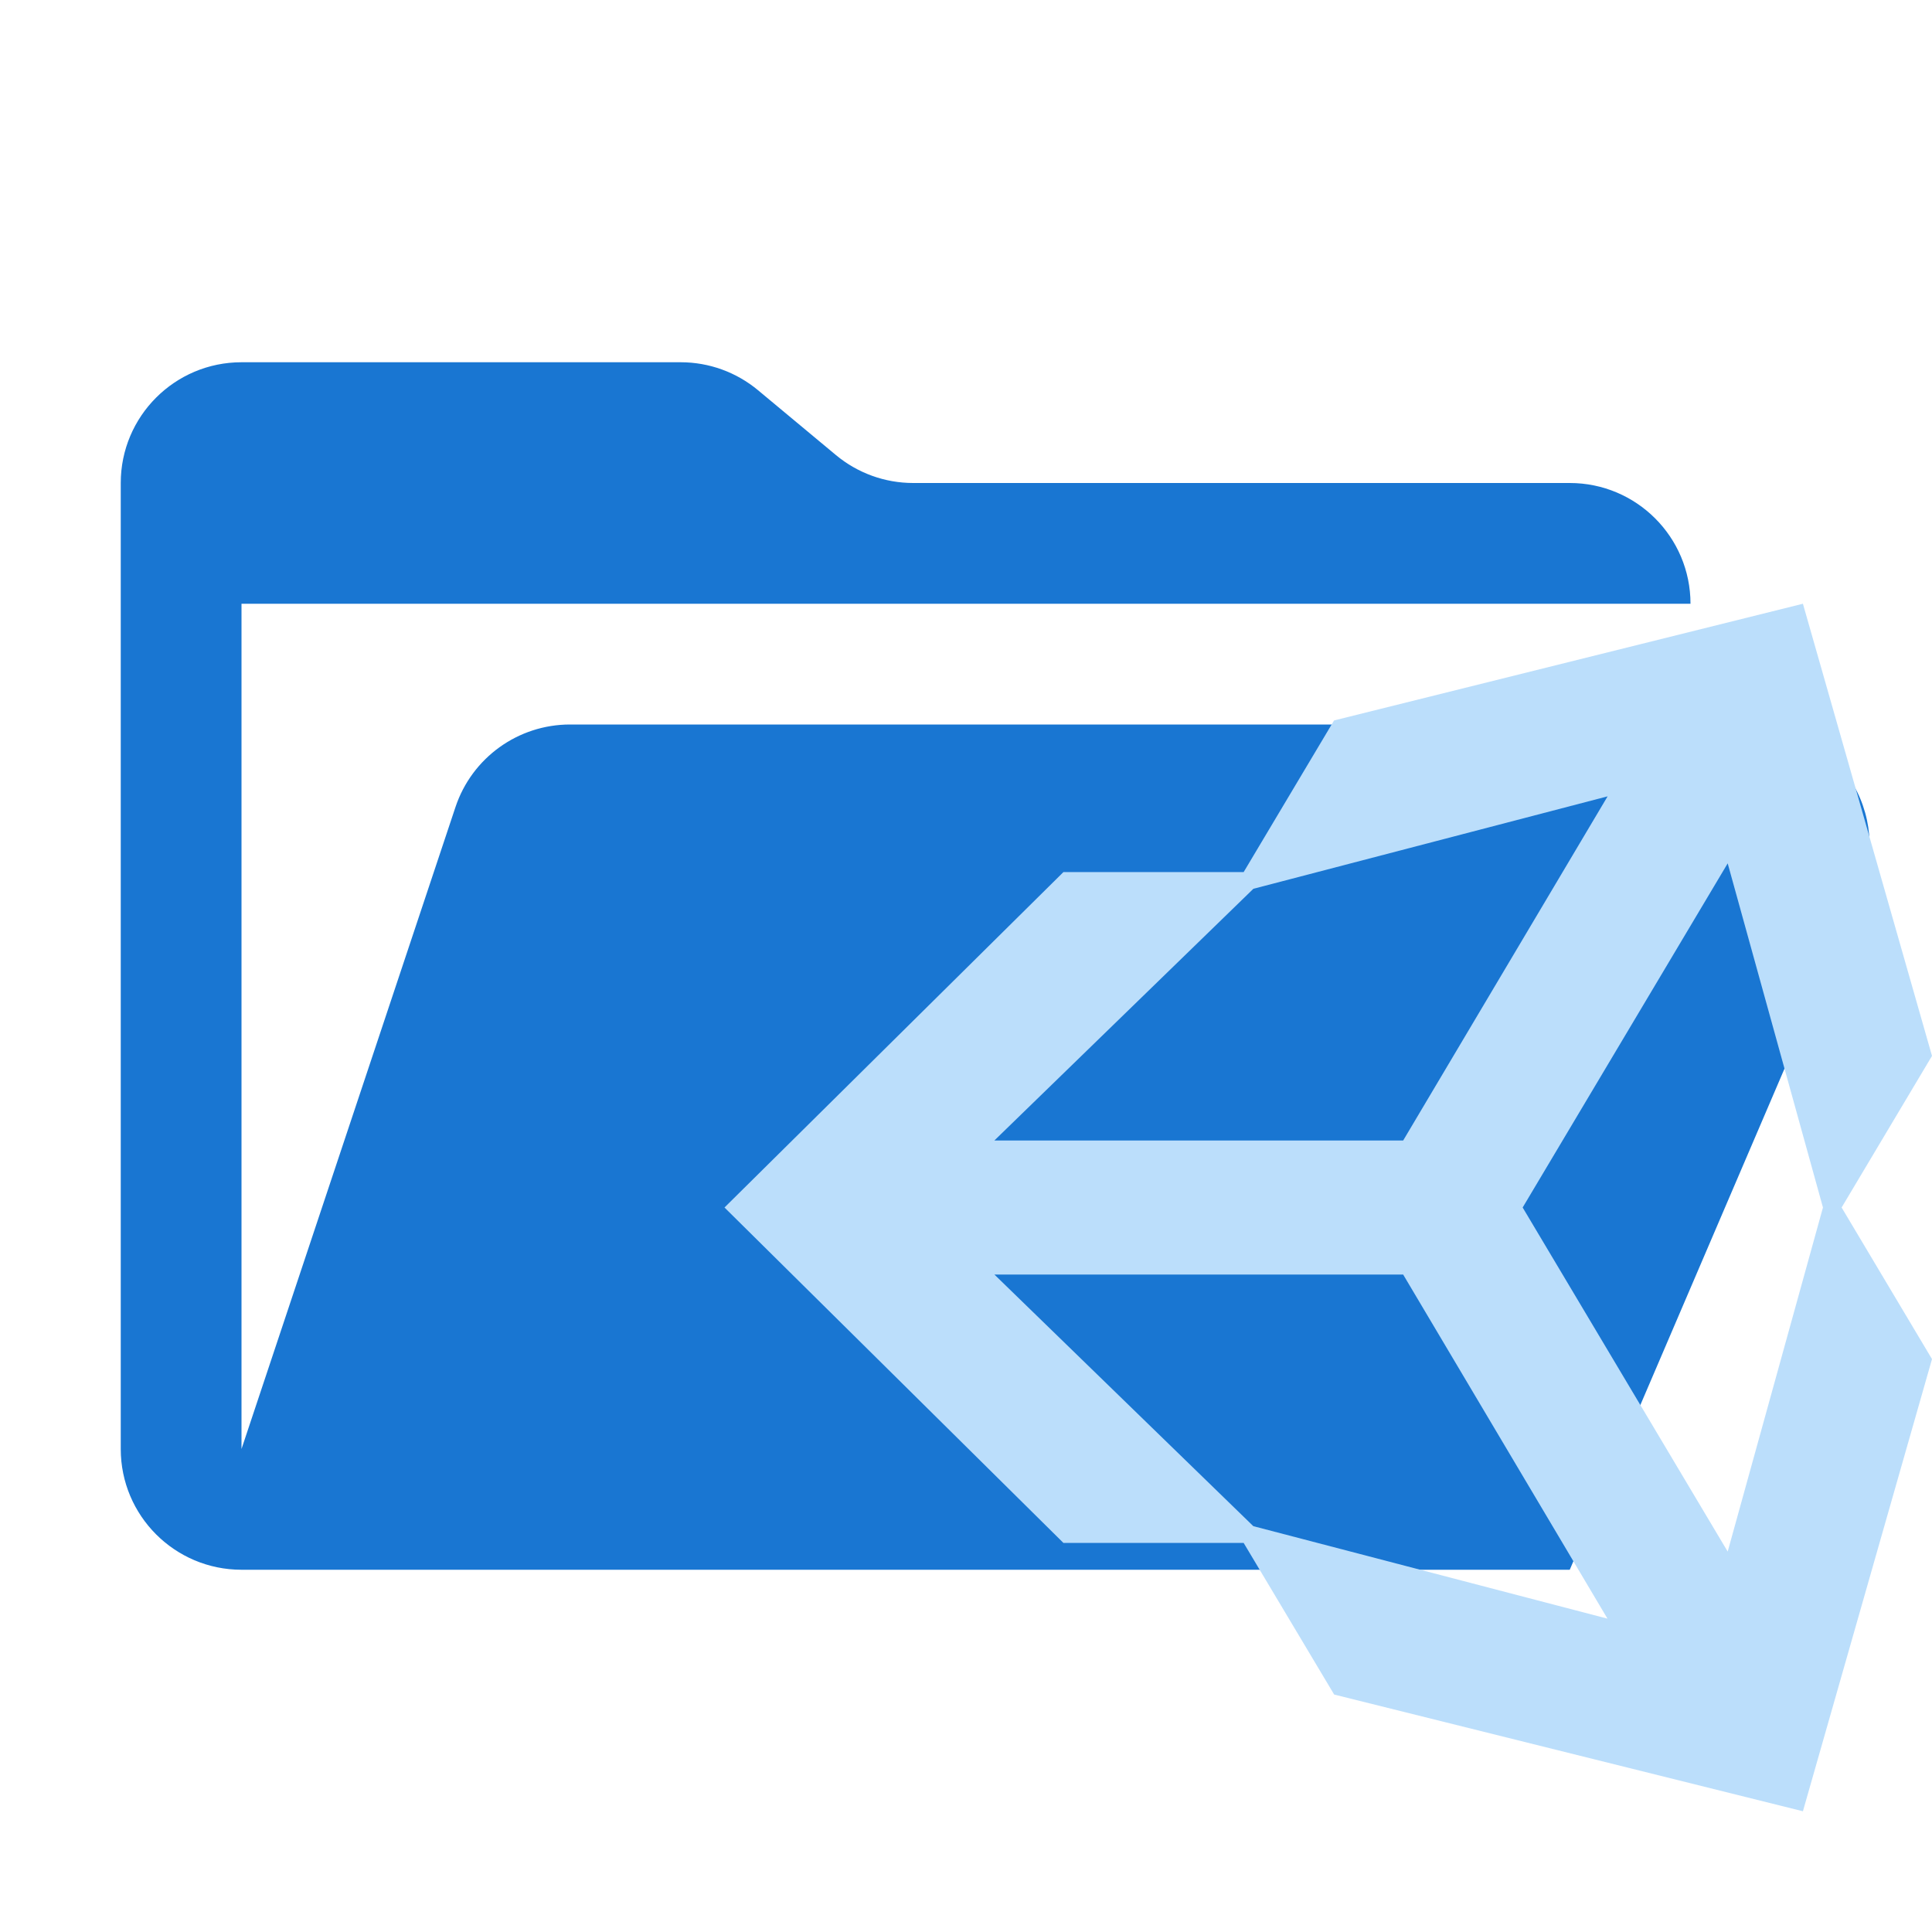
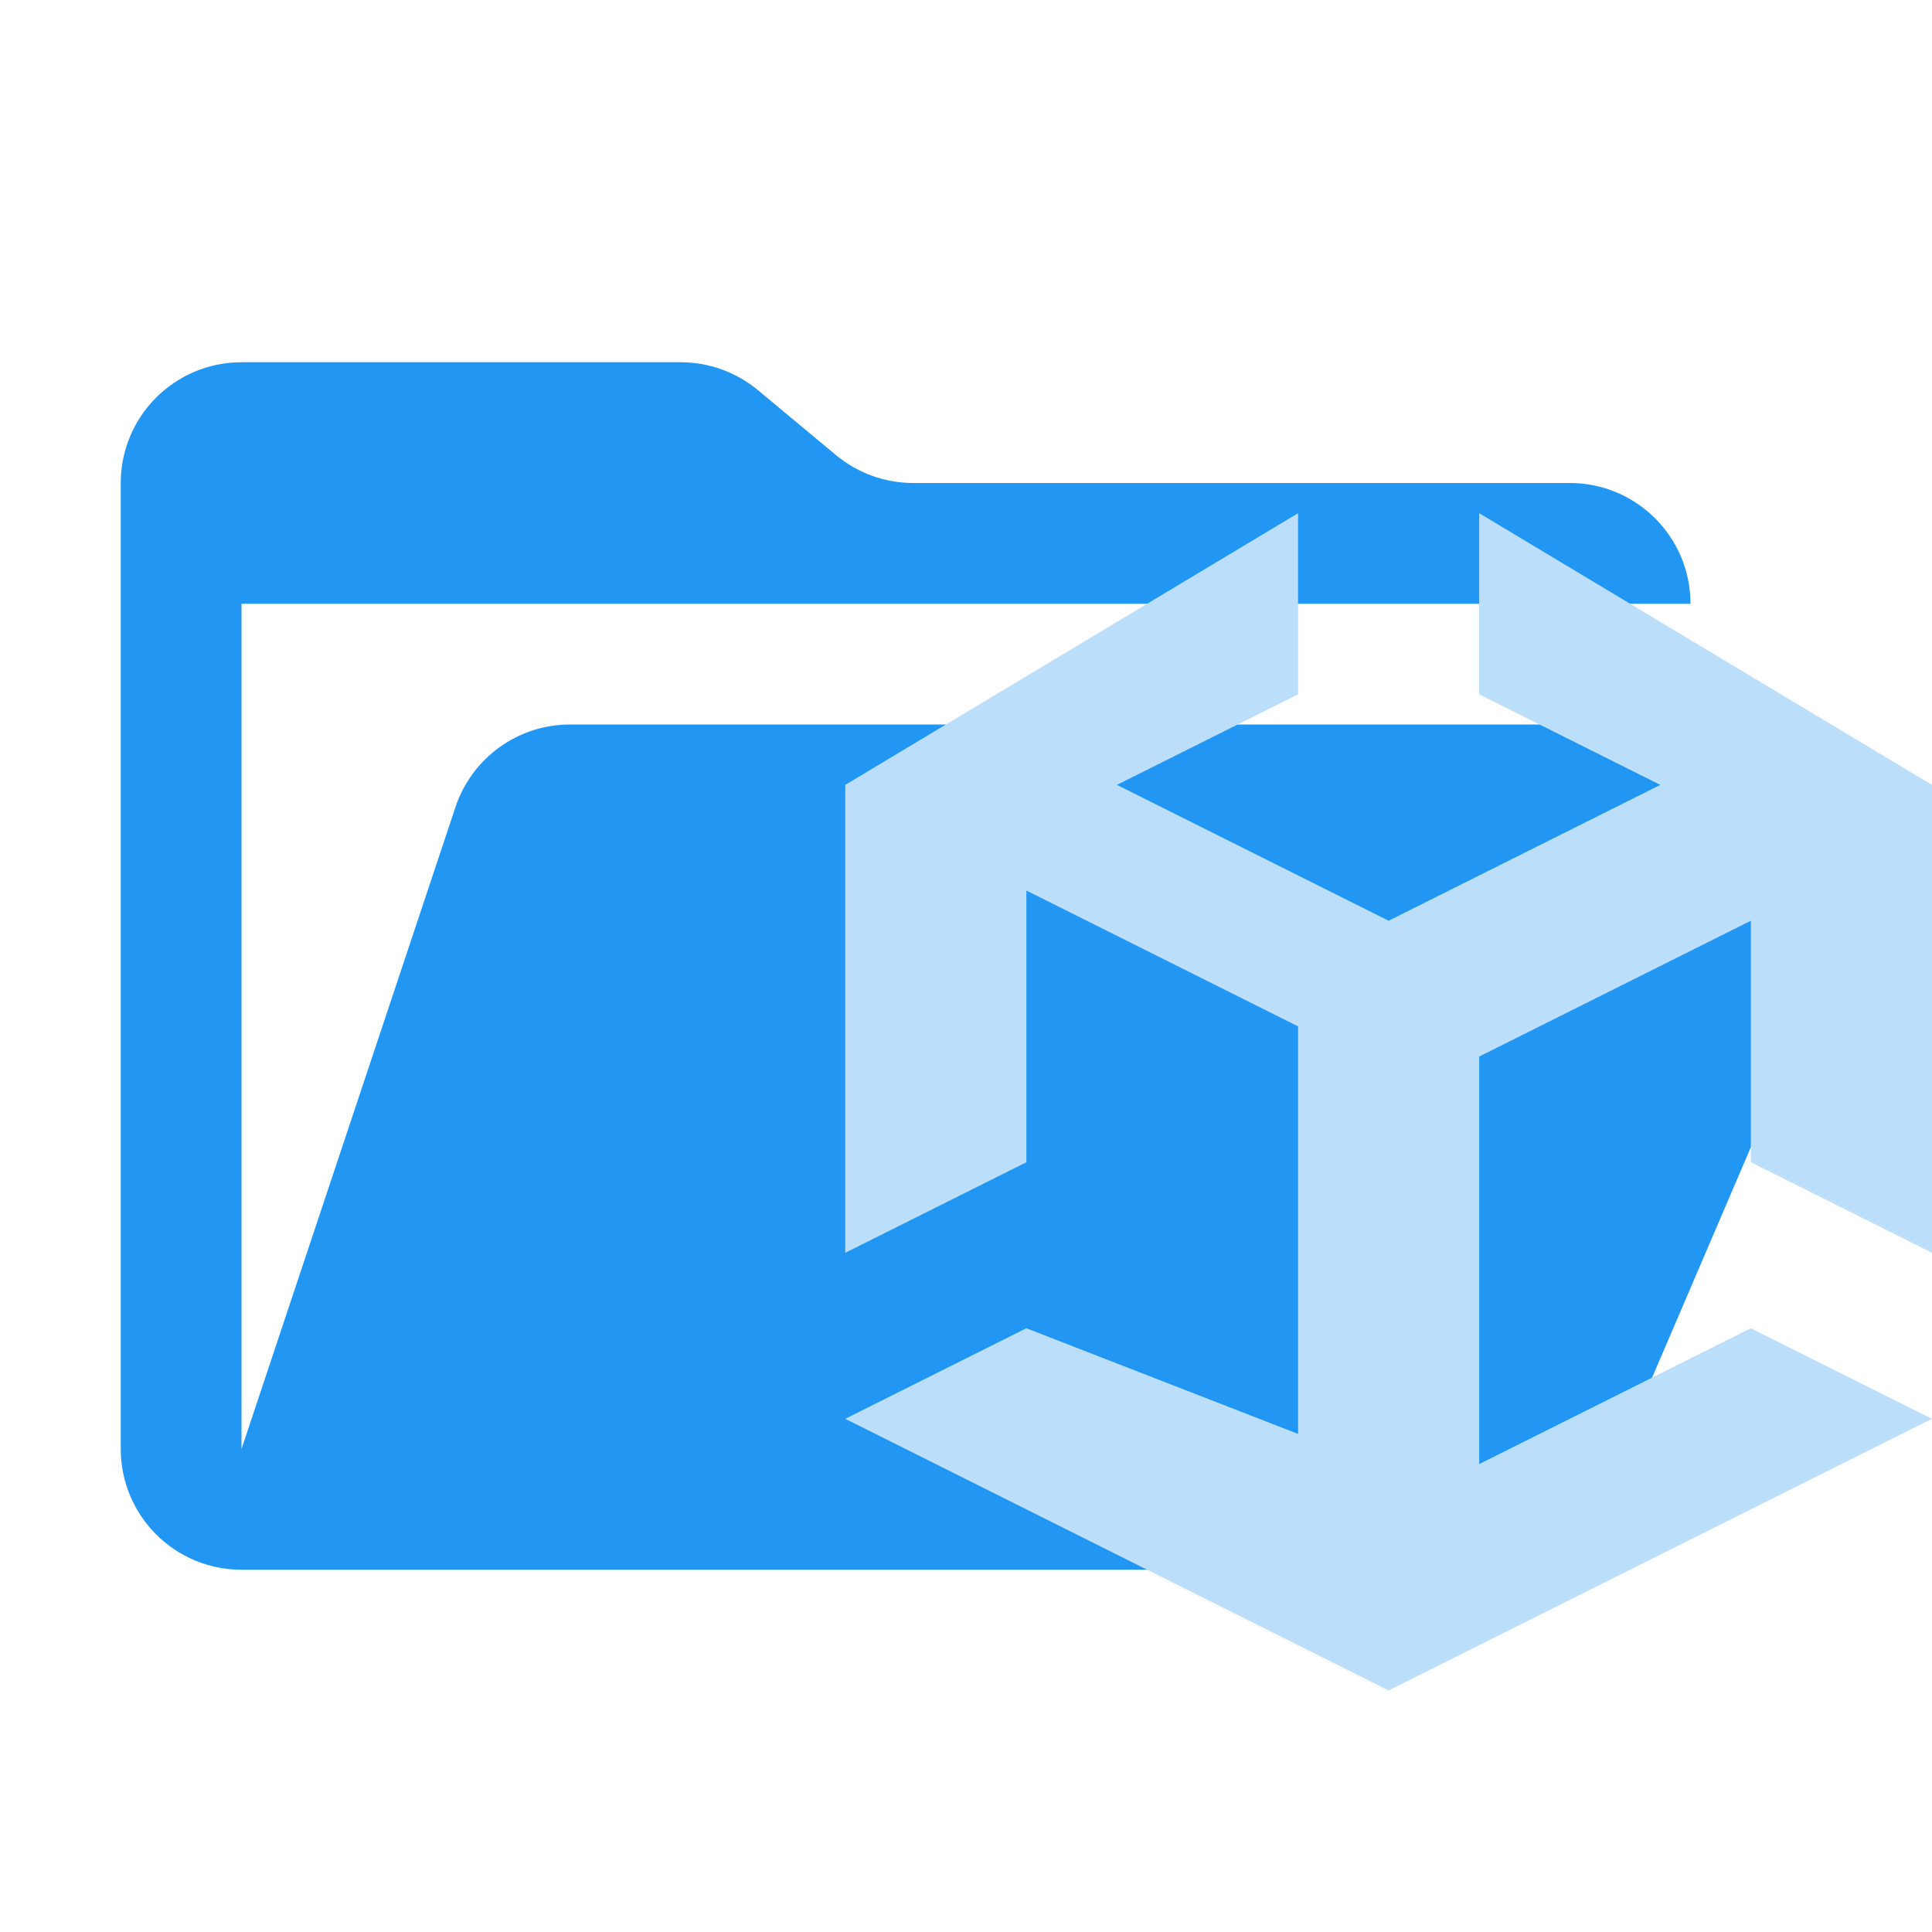
<svg xmlns="http://www.w3.org/2000/svg" viewBox="0 0 32 32">
-   <path fill="#1976d2" d="M28.967 12H9.442a2 2 0 0 0-1.898 1.368L4 24V10h24a2 2 0 0 0-2-2H15.124a2 2 0 0 1-1.28-.464l-1.288-1.072A2 2 0 0 0 11.276 6H4a2 2 0 0 0-2 2v16a2 2 0 0 0 2 2h22l4.805-11.212A2 2 0 0 0 28.967 12" />
-   <path fill="#bbdefb" d="M20.6 25.556h-2.986L12 20l5.614-5.556h2.985l1.497-2.511L29.862 10 32 17.489 30.503 20 32 22.511 29.862 30l-7.764-1.933-1.499-2.511m.16-.278 5.866 1.532-3.384-5.699h-6.77zm7.857.421L30.194 20l-1.578-5.7L25.22 20zM20.76 14.721l-4.29 4.169h6.771l3.386-5.7Z" />
+   <path fill="#2196f3" d="M28.967 12H9.442a2 2 0 0 0-1.898 1.368L4 24V10h24a2 2 0 0 0-2-2H15.124a2 2 0 0 1-1.28-.464l-1.288-1.072A2 2 0 0 0 11.276 6H4a2 2 0 0 0-2 2v16a2 2 0 0 0 2 2h22l4.805-11.212A2 2 0 0 0 28.967 12" />
+   <path fill="#bbdefb" d="M23 15.25 18.5 13l3-1.5v-3L14 13v7.75l3-1.5v-4.5L21.5 17v6.75L17 22l-3 1.5 9 4.5 9-4.5-3-1.5-4.5 2.25V17.5l4.5-2.25v4l3 1.5V13l-7.5-4.5v3l3 1.5z" />
</svg>
